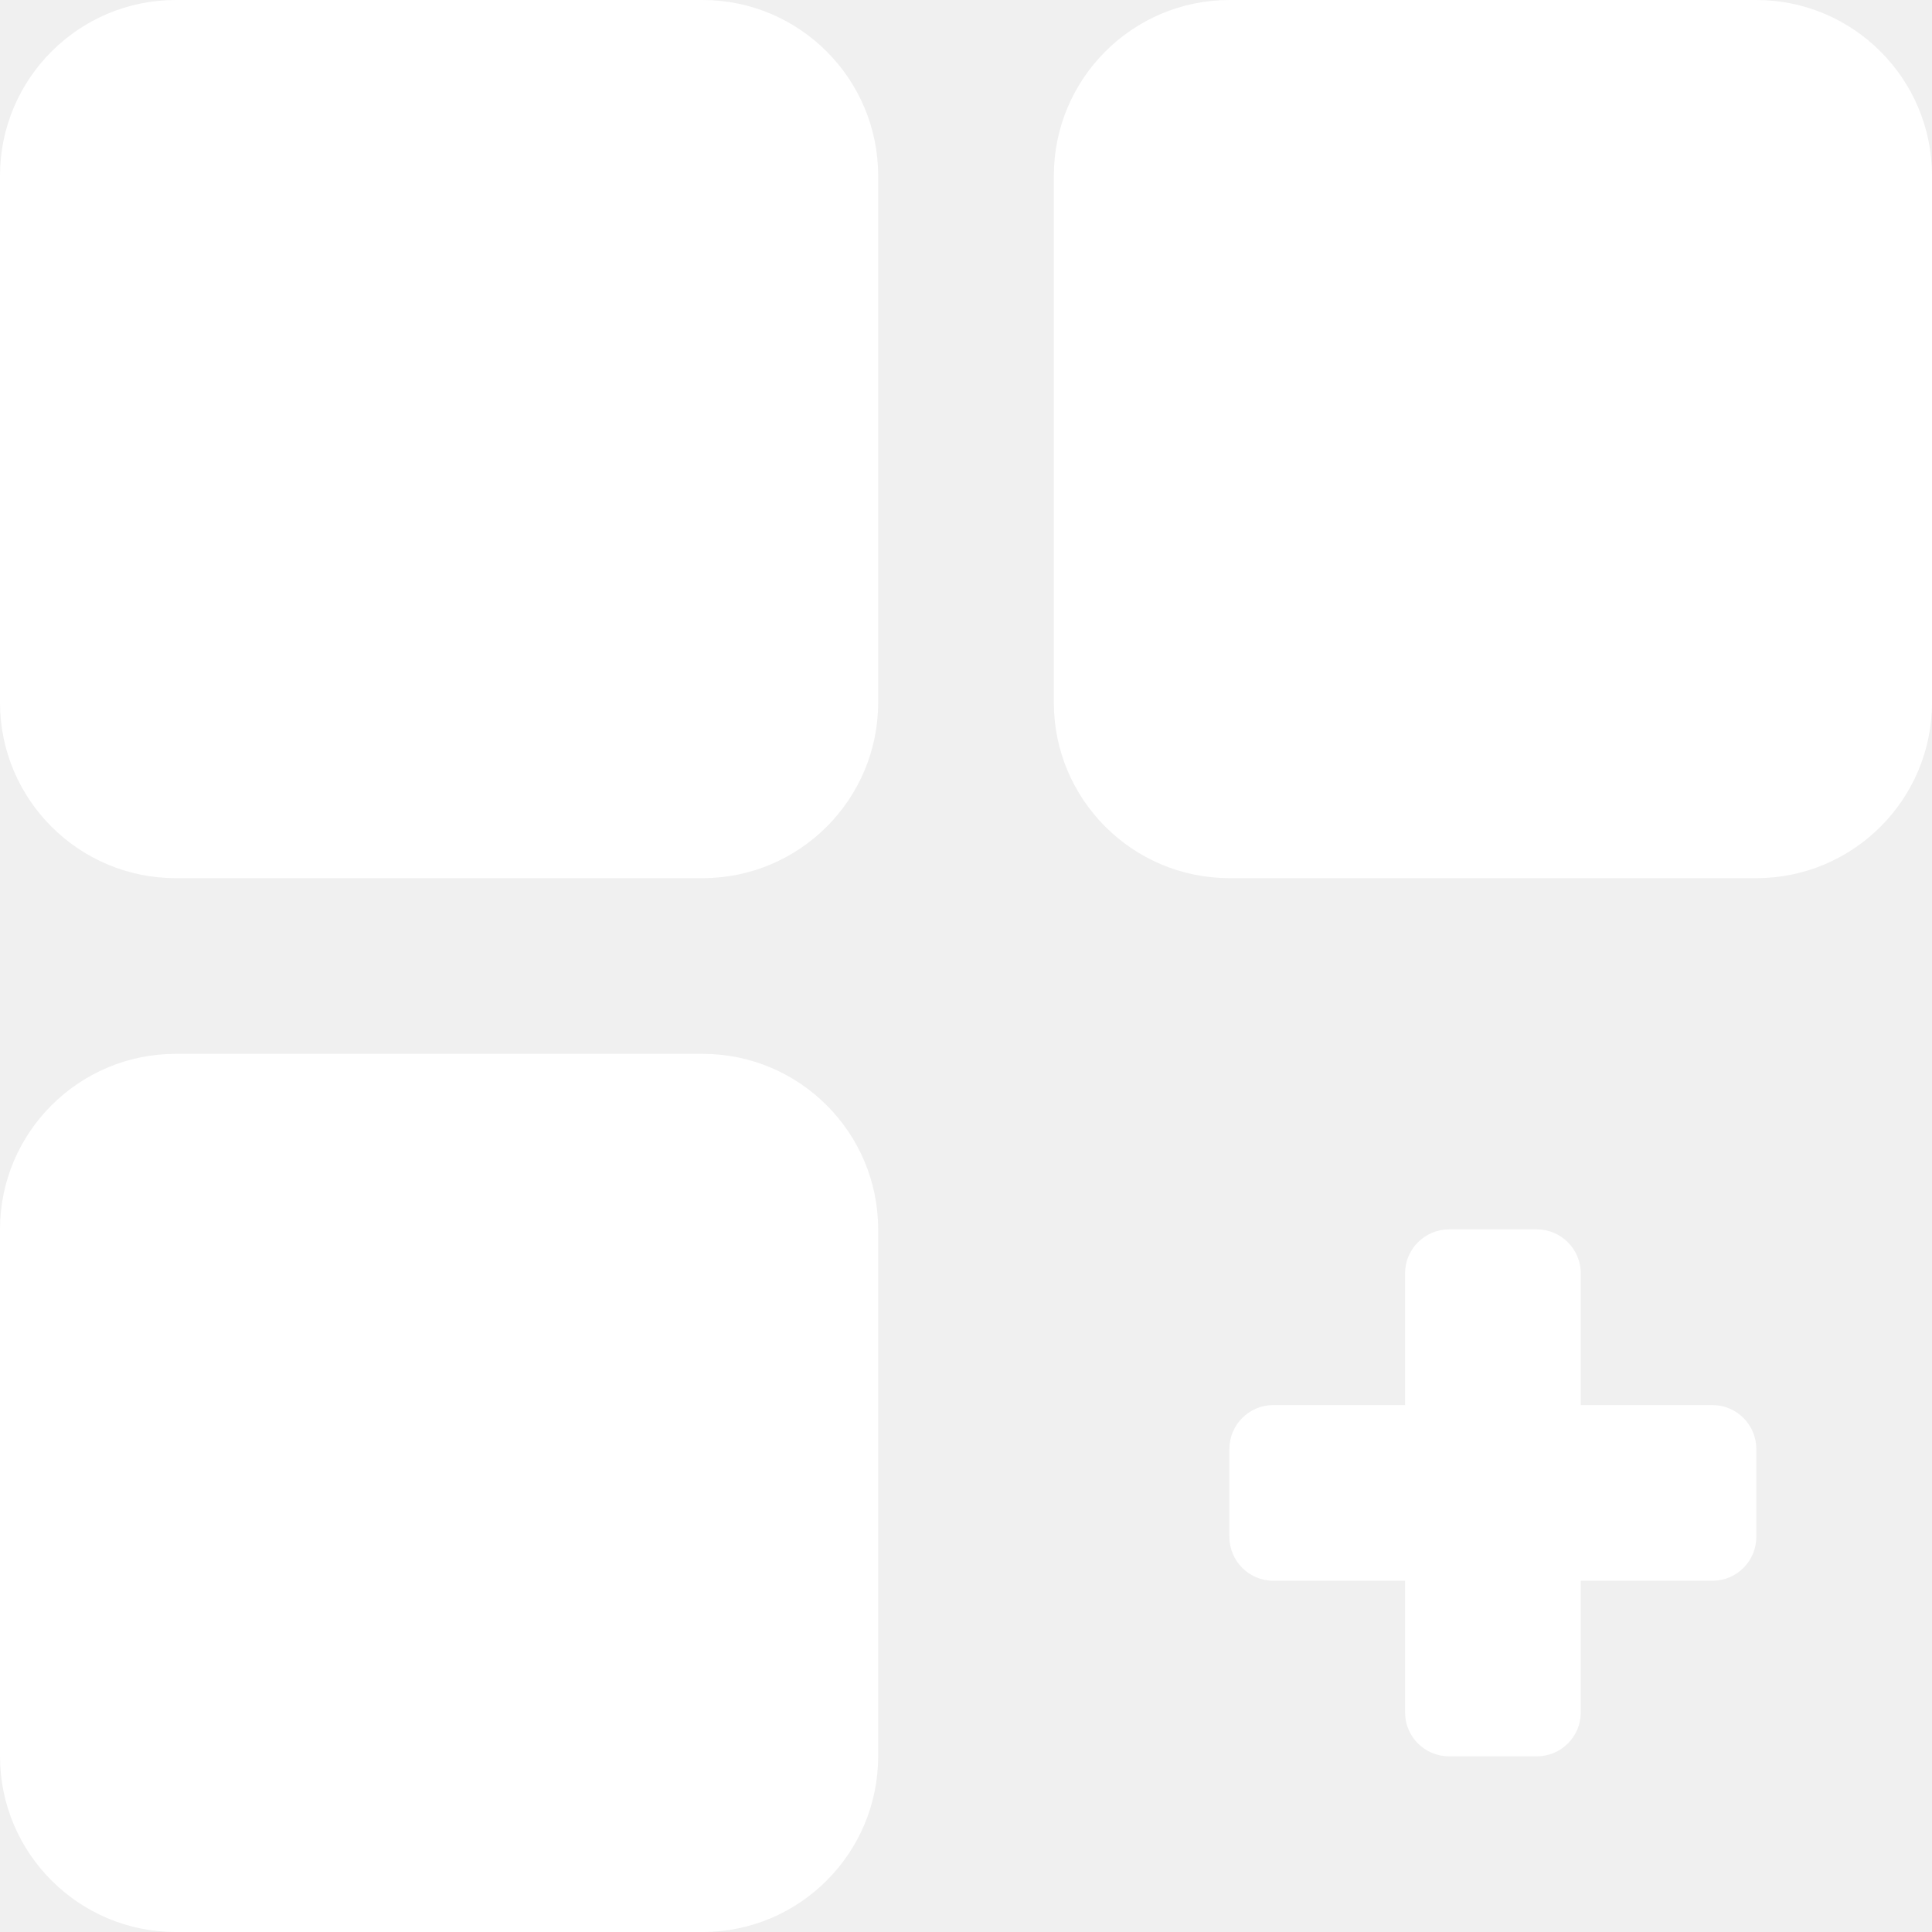
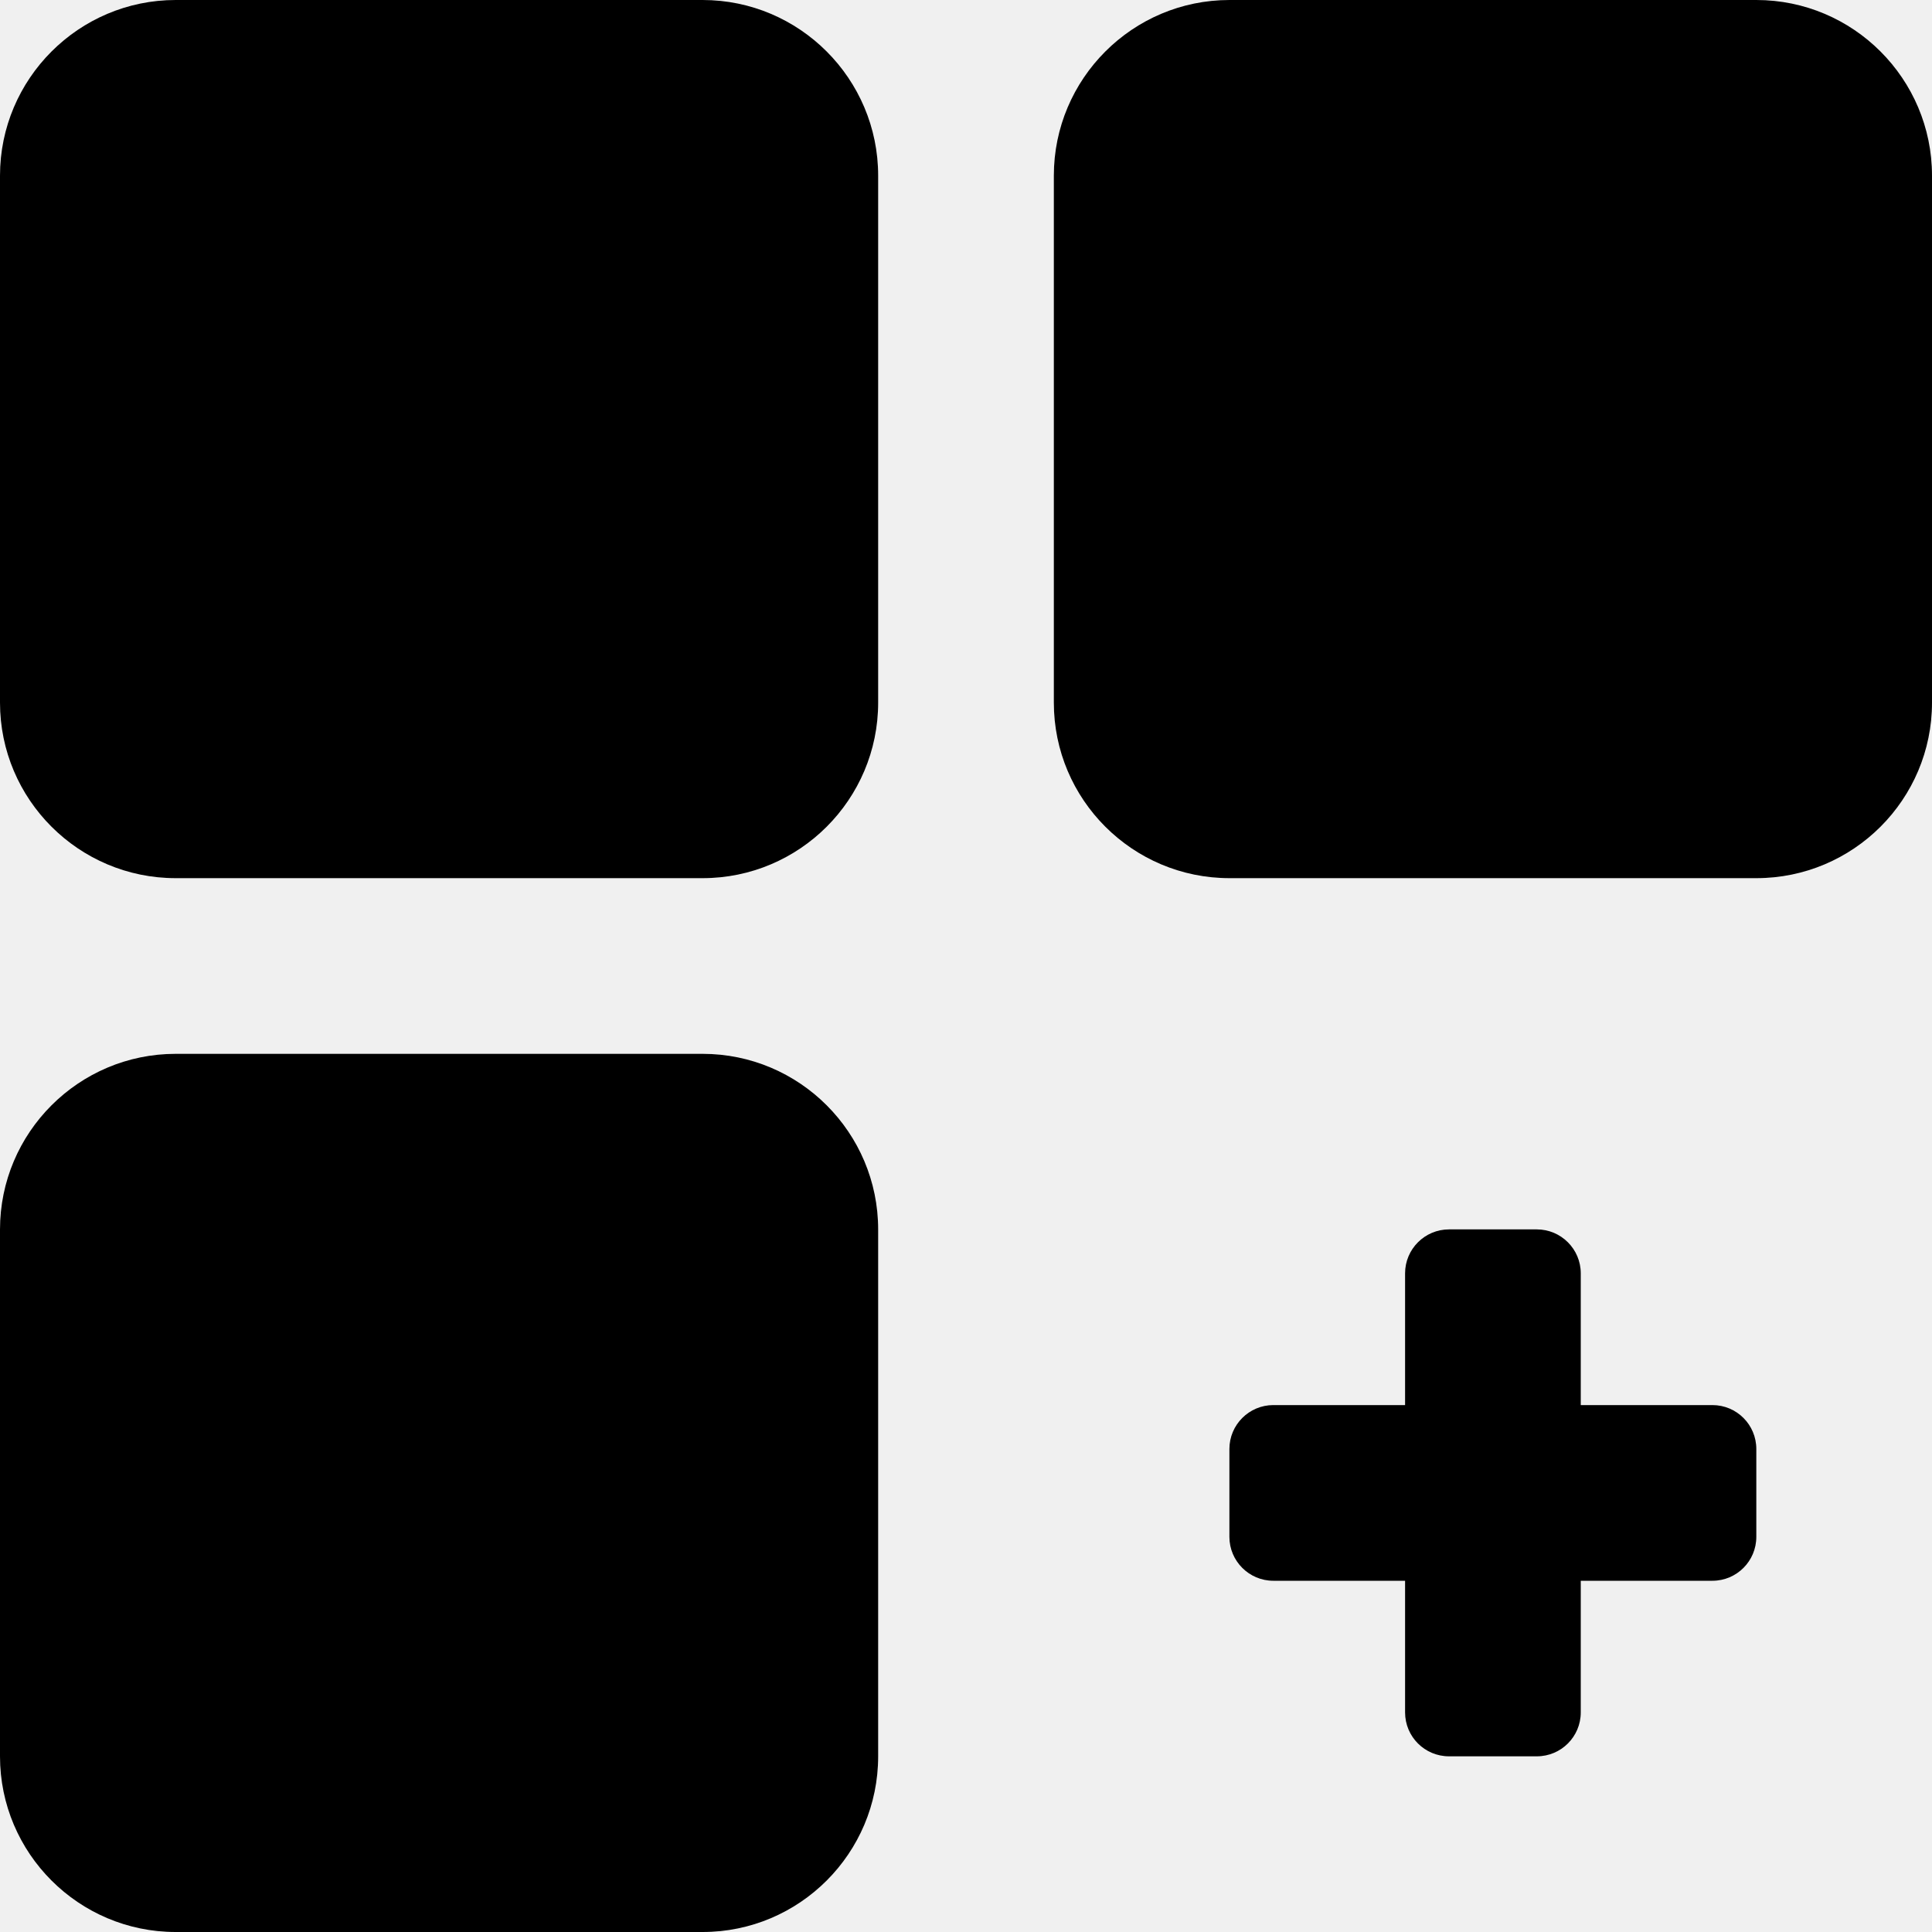
<svg xmlns="http://www.w3.org/2000/svg" width="15" height="15" viewBox="0 0 15 15" fill="none">
  <g clip-path="url(#clip0)">
-     <path d="M5.455 0H1.364C0.612 0 0 0.612 0 1.364V5.455C0 6.207 0.612 6.818 1.364 6.818H5.455C6.207 6.818 6.818 6.207 6.818 5.455V1.364C6.818 0.612 6.207 0 5.455 0Z" fill="white" />
-     <path d="M13.636 0H9.546C8.793 0 8.182 0.612 8.182 1.364V5.455C8.182 6.207 8.793 6.818 9.546 6.818H13.636C14.389 6.818 15 6.207 15 5.455V1.364C15 0.612 14.389 0 13.636 0Z" fill="white" />
-     <path d="M5.455 8.182H1.364C0.612 8.182 0 8.793 0 9.545V13.636C0 14.388 0.612 15 1.364 15H5.455C6.207 15 6.818 14.389 6.818 13.636V9.545C6.818 8.793 6.207 8.182 5.455 8.182Z" fill="white" />
-     <path d="M13.295 10.909H12.273V9.886C12.273 9.698 12.12 9.545 11.932 9.545H11.25C11.062 9.545 10.909 9.698 10.909 9.886V10.909H9.886C9.698 10.909 9.545 11.062 9.545 11.25V11.932C9.545 12.12 9.698 12.273 9.886 12.273H10.909V13.295C10.909 13.484 11.062 13.636 11.25 13.636H11.932C12.12 13.636 12.273 13.484 12.273 13.295V12.273H13.295C13.484 12.273 13.636 12.12 13.636 11.932V11.25C13.636 11.062 13.484 10.909 13.295 10.909Z" fill="white" />
+     <path d="M5.455 0H1.364C0.612 0 0 0.612 0 1.364V5.455C0 6.207 0.612 6.818 1.364 6.818H5.455C6.207 6.818 6.818 6.207 6.818 5.455V1.364C6.818 0.612 6.207 0 5.455 0Z" fill="black" />
+     <path d="M13.636 0H9.546C8.793 0 8.182 0.612 8.182 1.364V5.455C8.182 6.207 8.793 6.818 9.546 6.818H13.636C14.389 6.818 15 6.207 15 5.455V1.364C15 0.612 14.389 0 13.636 0Z" fill="black" />
+     <path d="M5.455 8.182H1.364C0.612 8.182 0 8.793 0 9.546V13.636C0 14.389 0.612 15 1.364 15H5.455C6.207 15 6.818 14.389 6.818 13.636V9.546C6.818 8.793 6.207 8.182 5.455 8.182Z" fill="black" />
+     <path d="M13.295 10.909H12.273V9.886C12.273 9.698 12.12 9.545 11.932 9.545H11.25C11.062 9.545 10.909 9.698 10.909 9.886V10.909H9.886C9.698 10.909 9.545 11.062 9.545 11.25V11.932C9.545 12.12 9.698 12.273 9.886 12.273H10.909V13.295C10.909 13.484 11.062 13.636 11.25 13.636H11.932C12.12 13.636 12.273 13.484 12.273 13.295V12.273H13.295C13.484 12.273 13.636 12.12 13.636 11.932V11.25C13.636 11.062 13.484 10.909 13.295 10.909Z" fill="black" />
  </g>
  <defs>
    <clipPath id="clip0">
      <rect width="15" height="15" fill="white" />
    </clipPath>
  </defs>
</svg>
